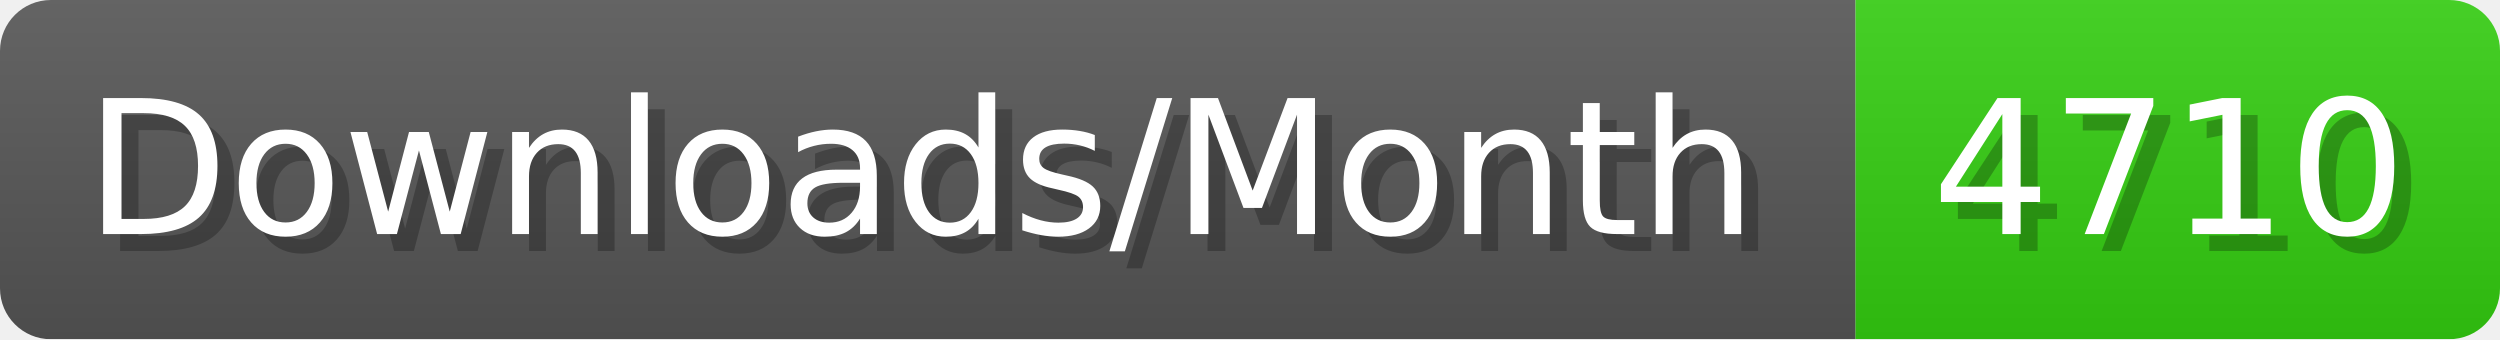
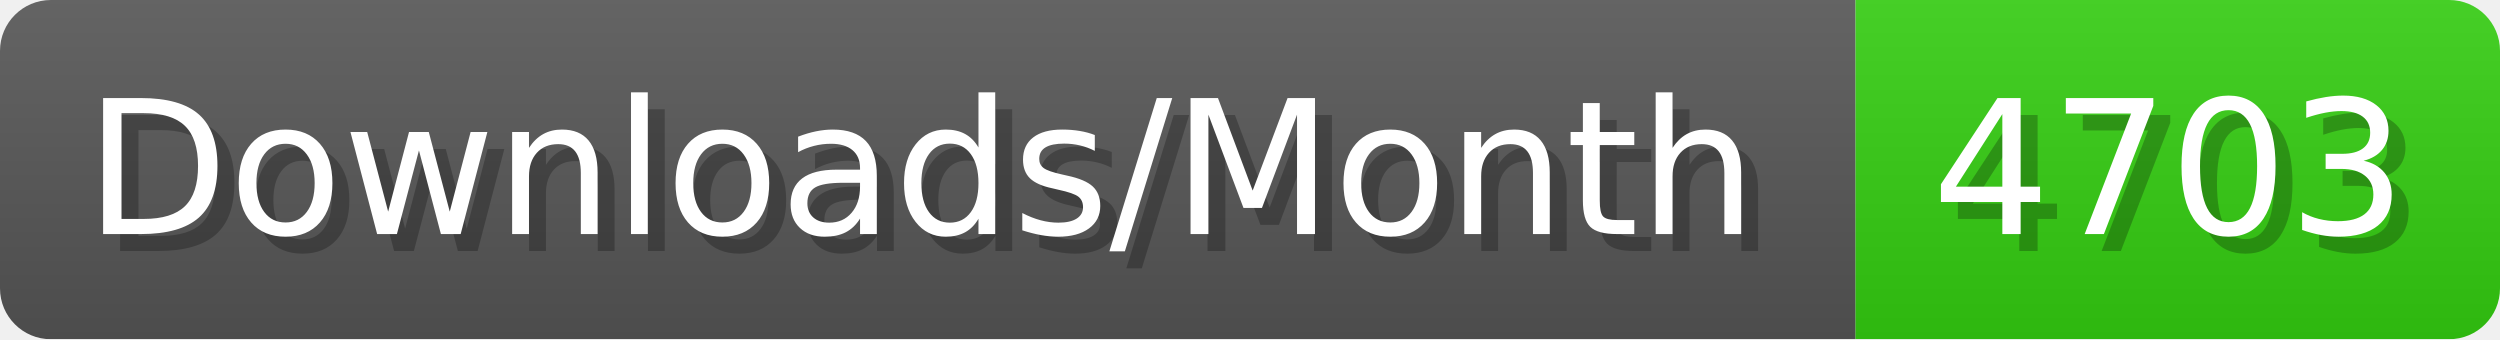
- <svg xmlns="http://www.w3.org/2000/svg" width="147.4" height="20" viewBox="0 0 1474 200" role="img" aria-label="Downloads/Month: 4710">
+ <svg xmlns="http://www.w3.org/2000/svg" width="147.4" height="20" viewBox="0 0 1474 200" role="img" aria-label="Downloads/Month: 4703">
  <linearGradient id="YlXUI" x2="0" y2="100%">
    <stop offset="0" stop-opacity=".1" stop-color="#EEE" />
    <stop offset="1" stop-opacity=".1" />
  </linearGradient>
  <mask id="JHhop">
    <rect width="1474" height="200" rx="30" fill="#FFF" />
  </mask>
  <g mask="url(#JHhop)">
    <rect width="1094" height="200" fill="#555" />
    <rect width="380" height="200" fill="#3C1" x="1094" />
    <rect width="1474" height="200" fill="url(#YlXUI)" />
  </g>
  <g aria-hidden="true" fill="#fff" text-anchor="start" font-family="Verdana,DejaVu Sans,sans-serif" font-size="110">
    <text x="60" y="148" textLength="994" fill="#000" opacity="0.25">Downloads/Month</text>
    <text x="50" y="138" textLength="994">Downloads/Month</text>
-     <text x="1149" y="148" textLength="280" fill="#000" opacity="0.25">4710</text>
-     <text x="1139" y="138" textLength="280">4710</text>
+     <text x="1149" y="148" textLength="280" fill="#000" opacity="0.25">4703</text>
+     <text x="1139" y="138" textLength="280">4703</text>
  </g>
</svg>
